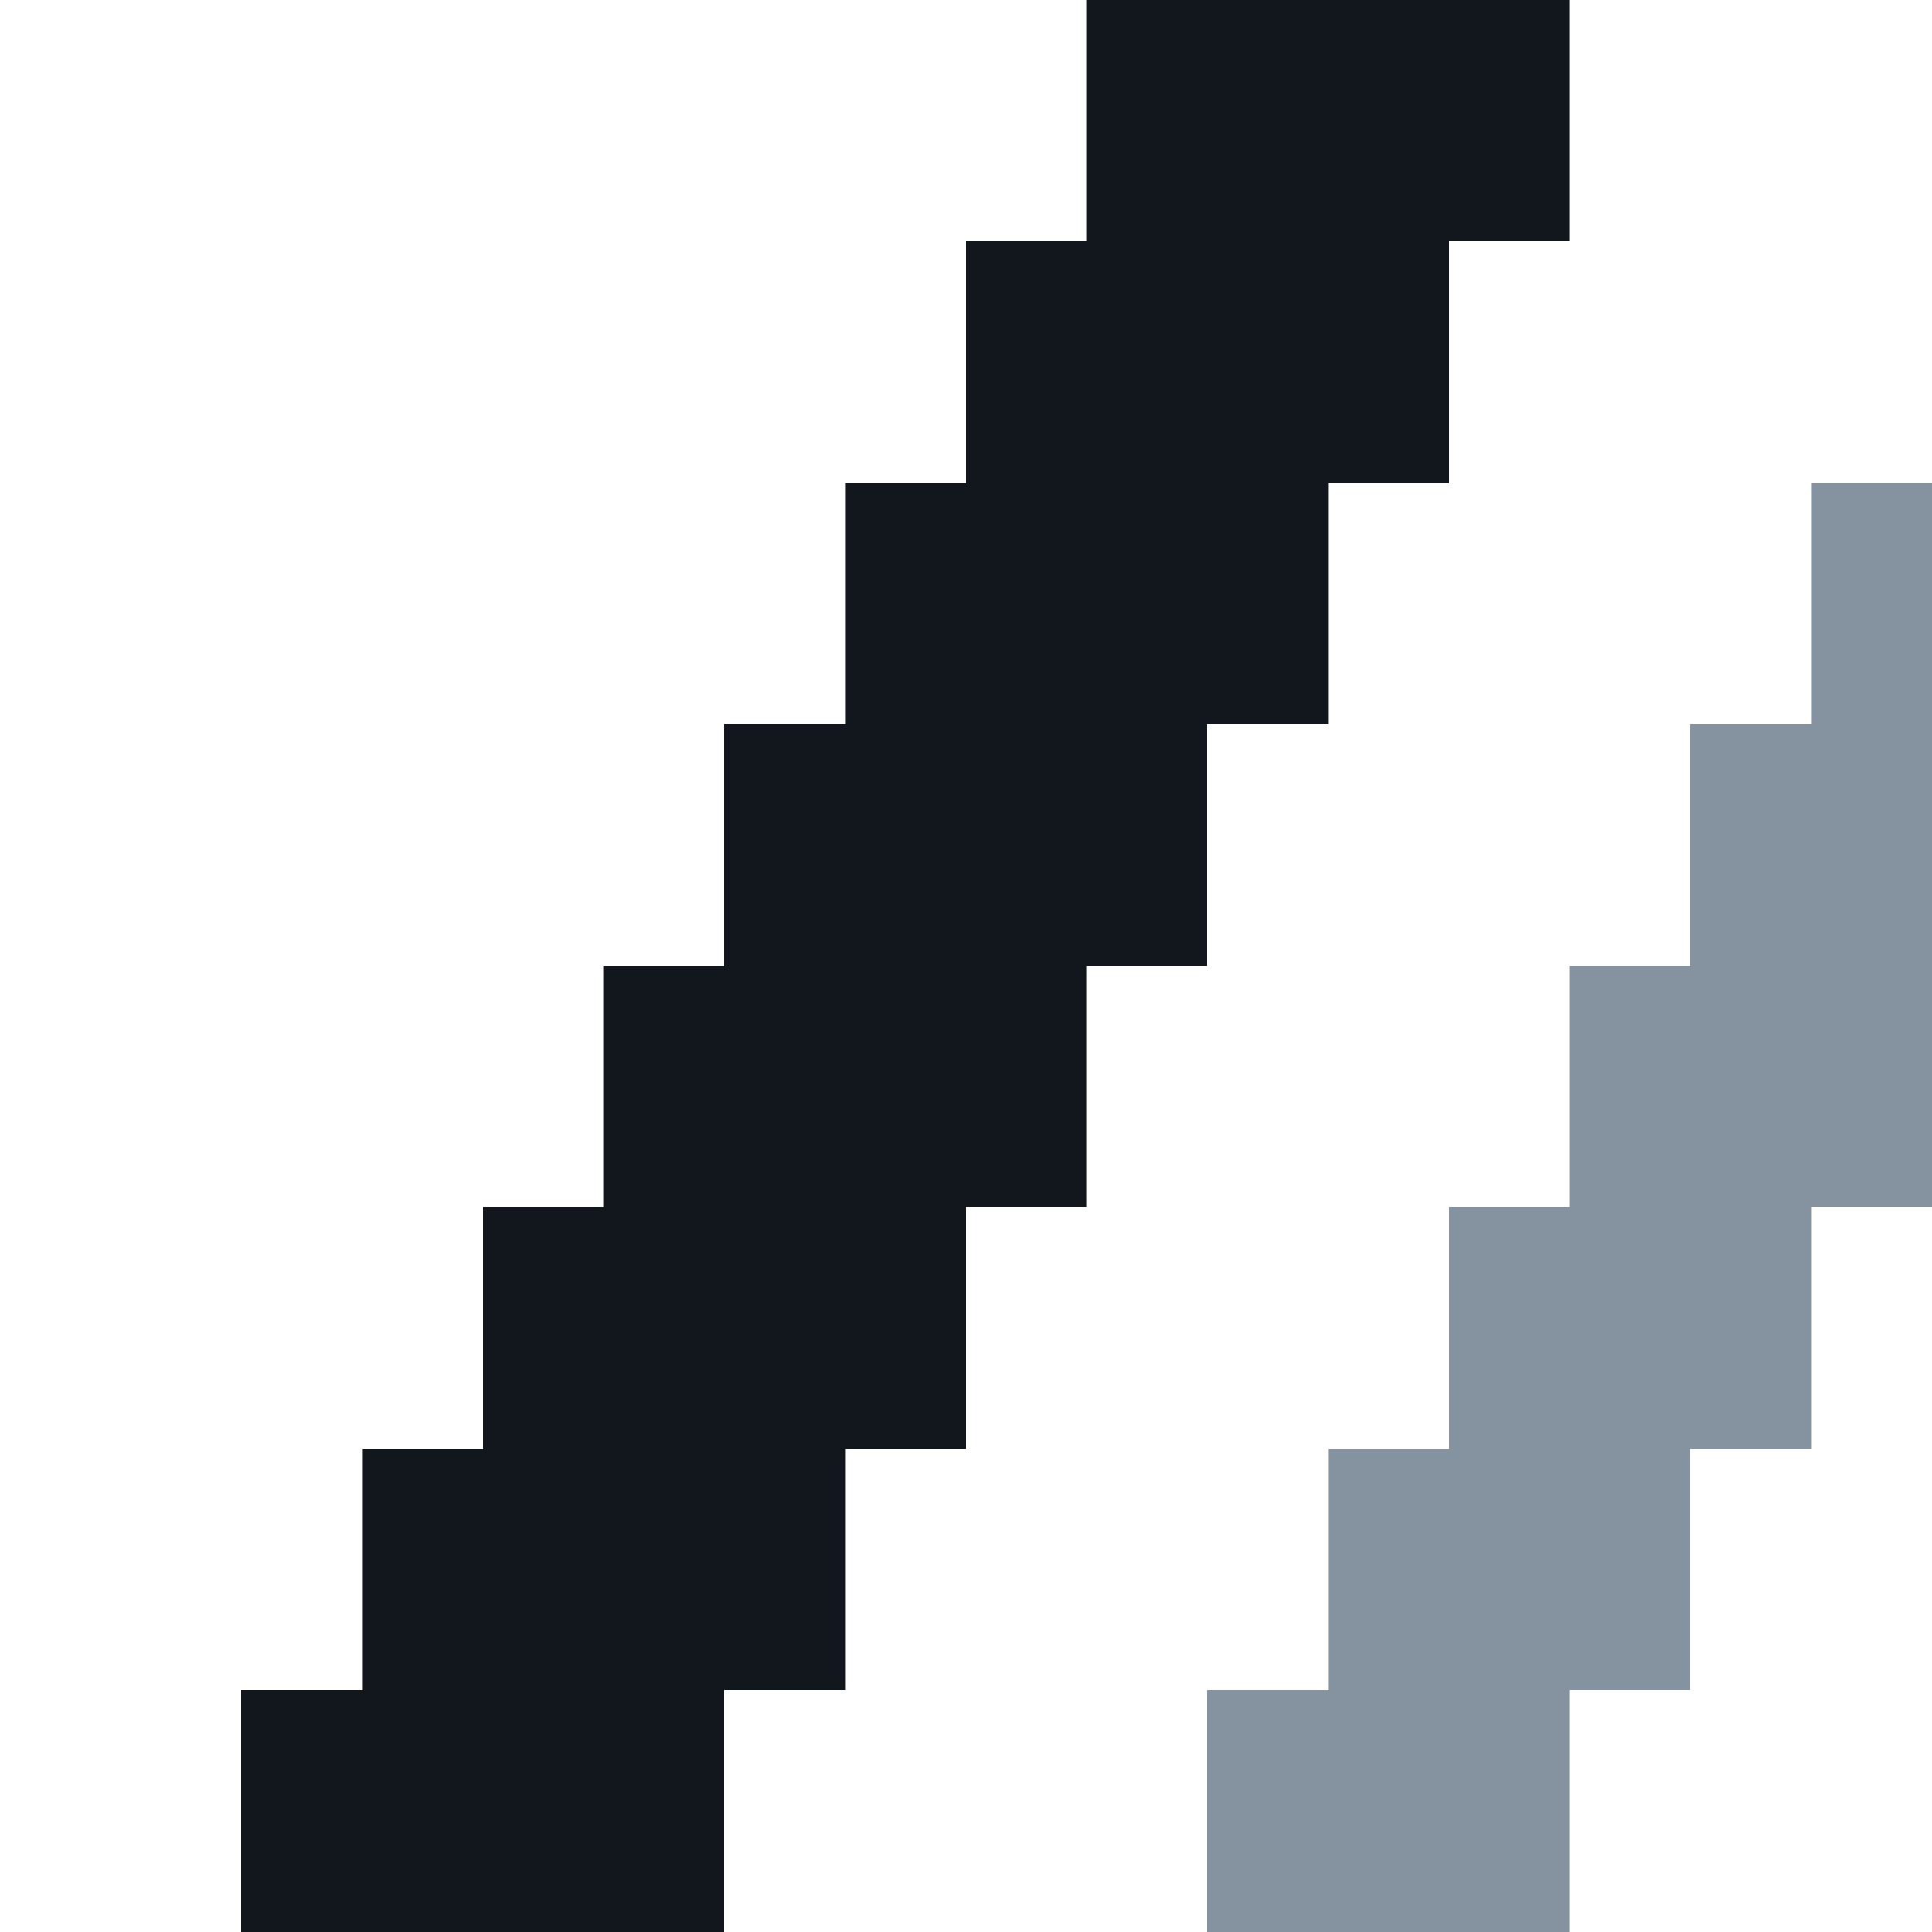
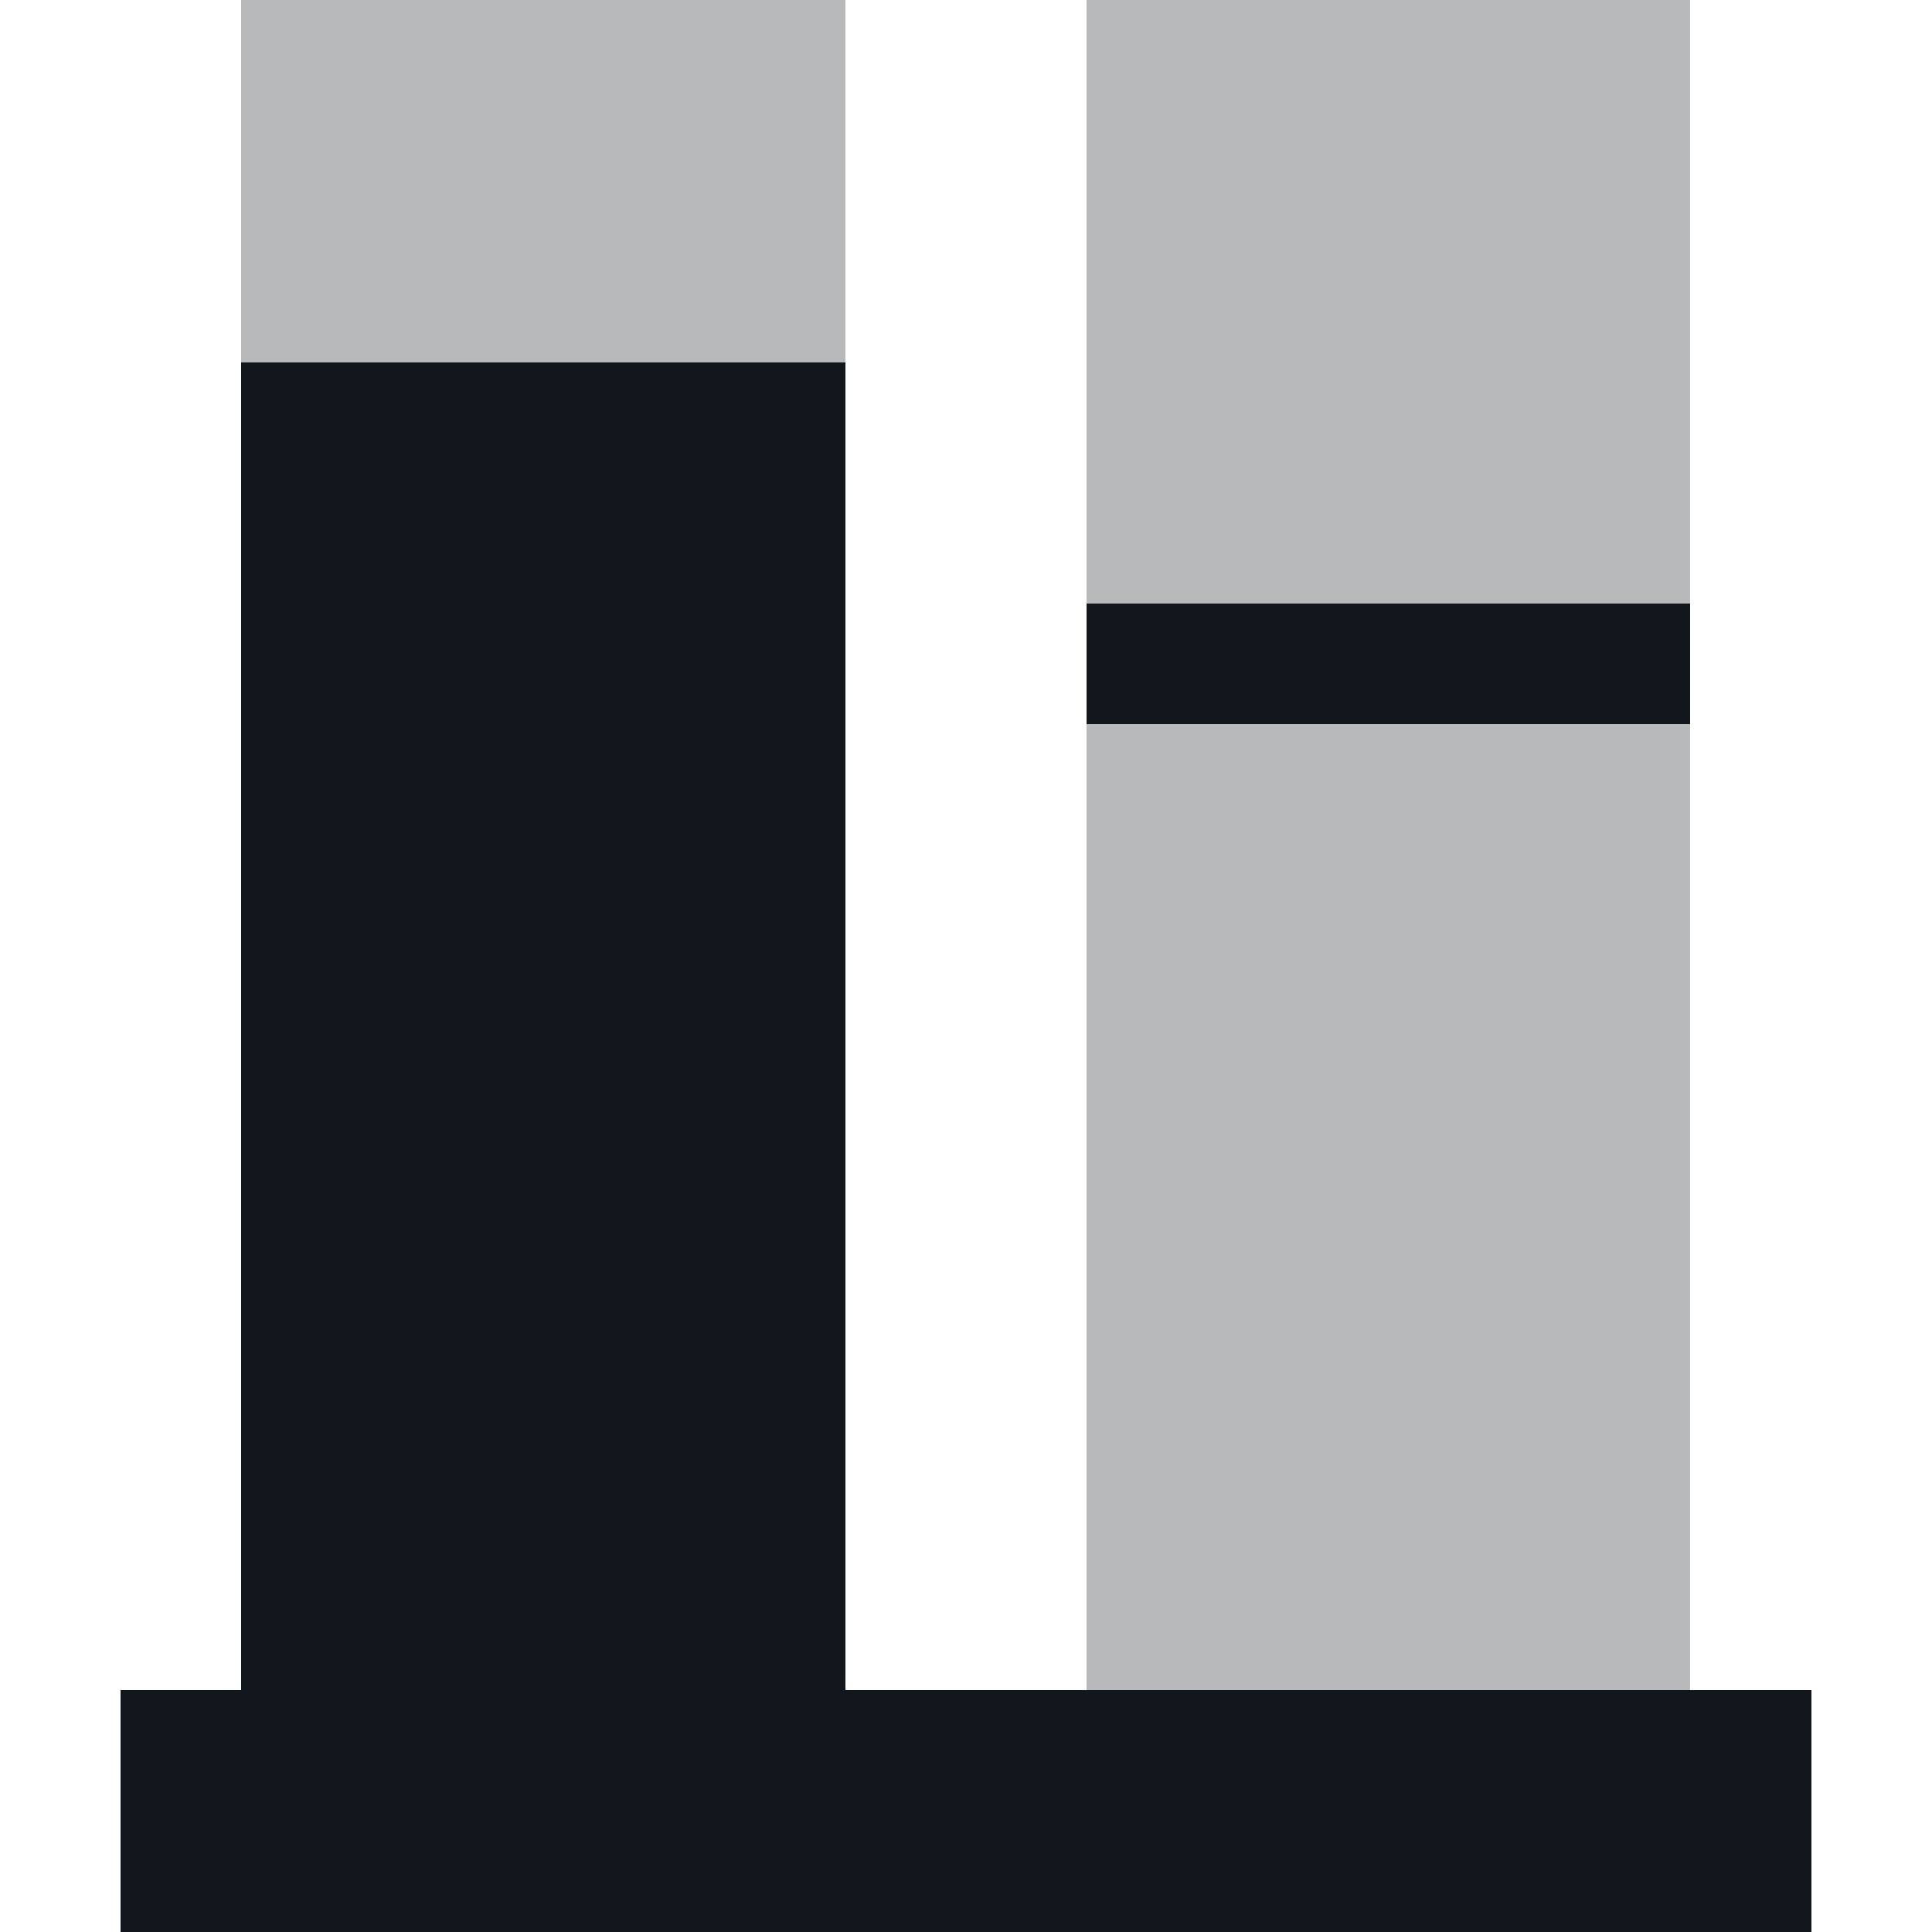
<svg xmlns="http://www.w3.org/2000/svg" viewBox="0 0 16 16" width="16" height="16" shape-rendering="crispEdges">
-   <path d="M10 14h3v2h-3zM11 12h3v2h-3zM12 10h3v2h-3zM13 8h3v2h-3zM14 6h3v2h-3zM15 4h3v2h-3zM16 2h3v2h-3zM17 0h3v2h-3z" fill="#8593A0" />
-   <path d="M2 14h4v2h-4zM3 12h4v2h-4zM4 10h4v2h-4zM5 8h4v2h-4zM6 6h4v2h-4zM7 4h4v2h-4zM8 2h4v2h-4zM9 0h4v2h-4z" fill="#12171D" />
+   <rect x="1" y="14" width="14" height="2" fill="#12171D">
+   </rect>
+   <rect x="2" y="0" width="5" height="14" fill="rgba(18,23,29,0.3)">
+   </rect>
+   <rect x="9" y="0" width="5" height="14" fill="rgba(18,23,29,0.3)">
+   </rect>
+   <rect x="2" y="3" width="5" height="11" fill="#12171D">
+   </rect>
+   <rect x="9" y="5" width="5" height="1" fill="#12171D">
+   </rect>
</svg>
